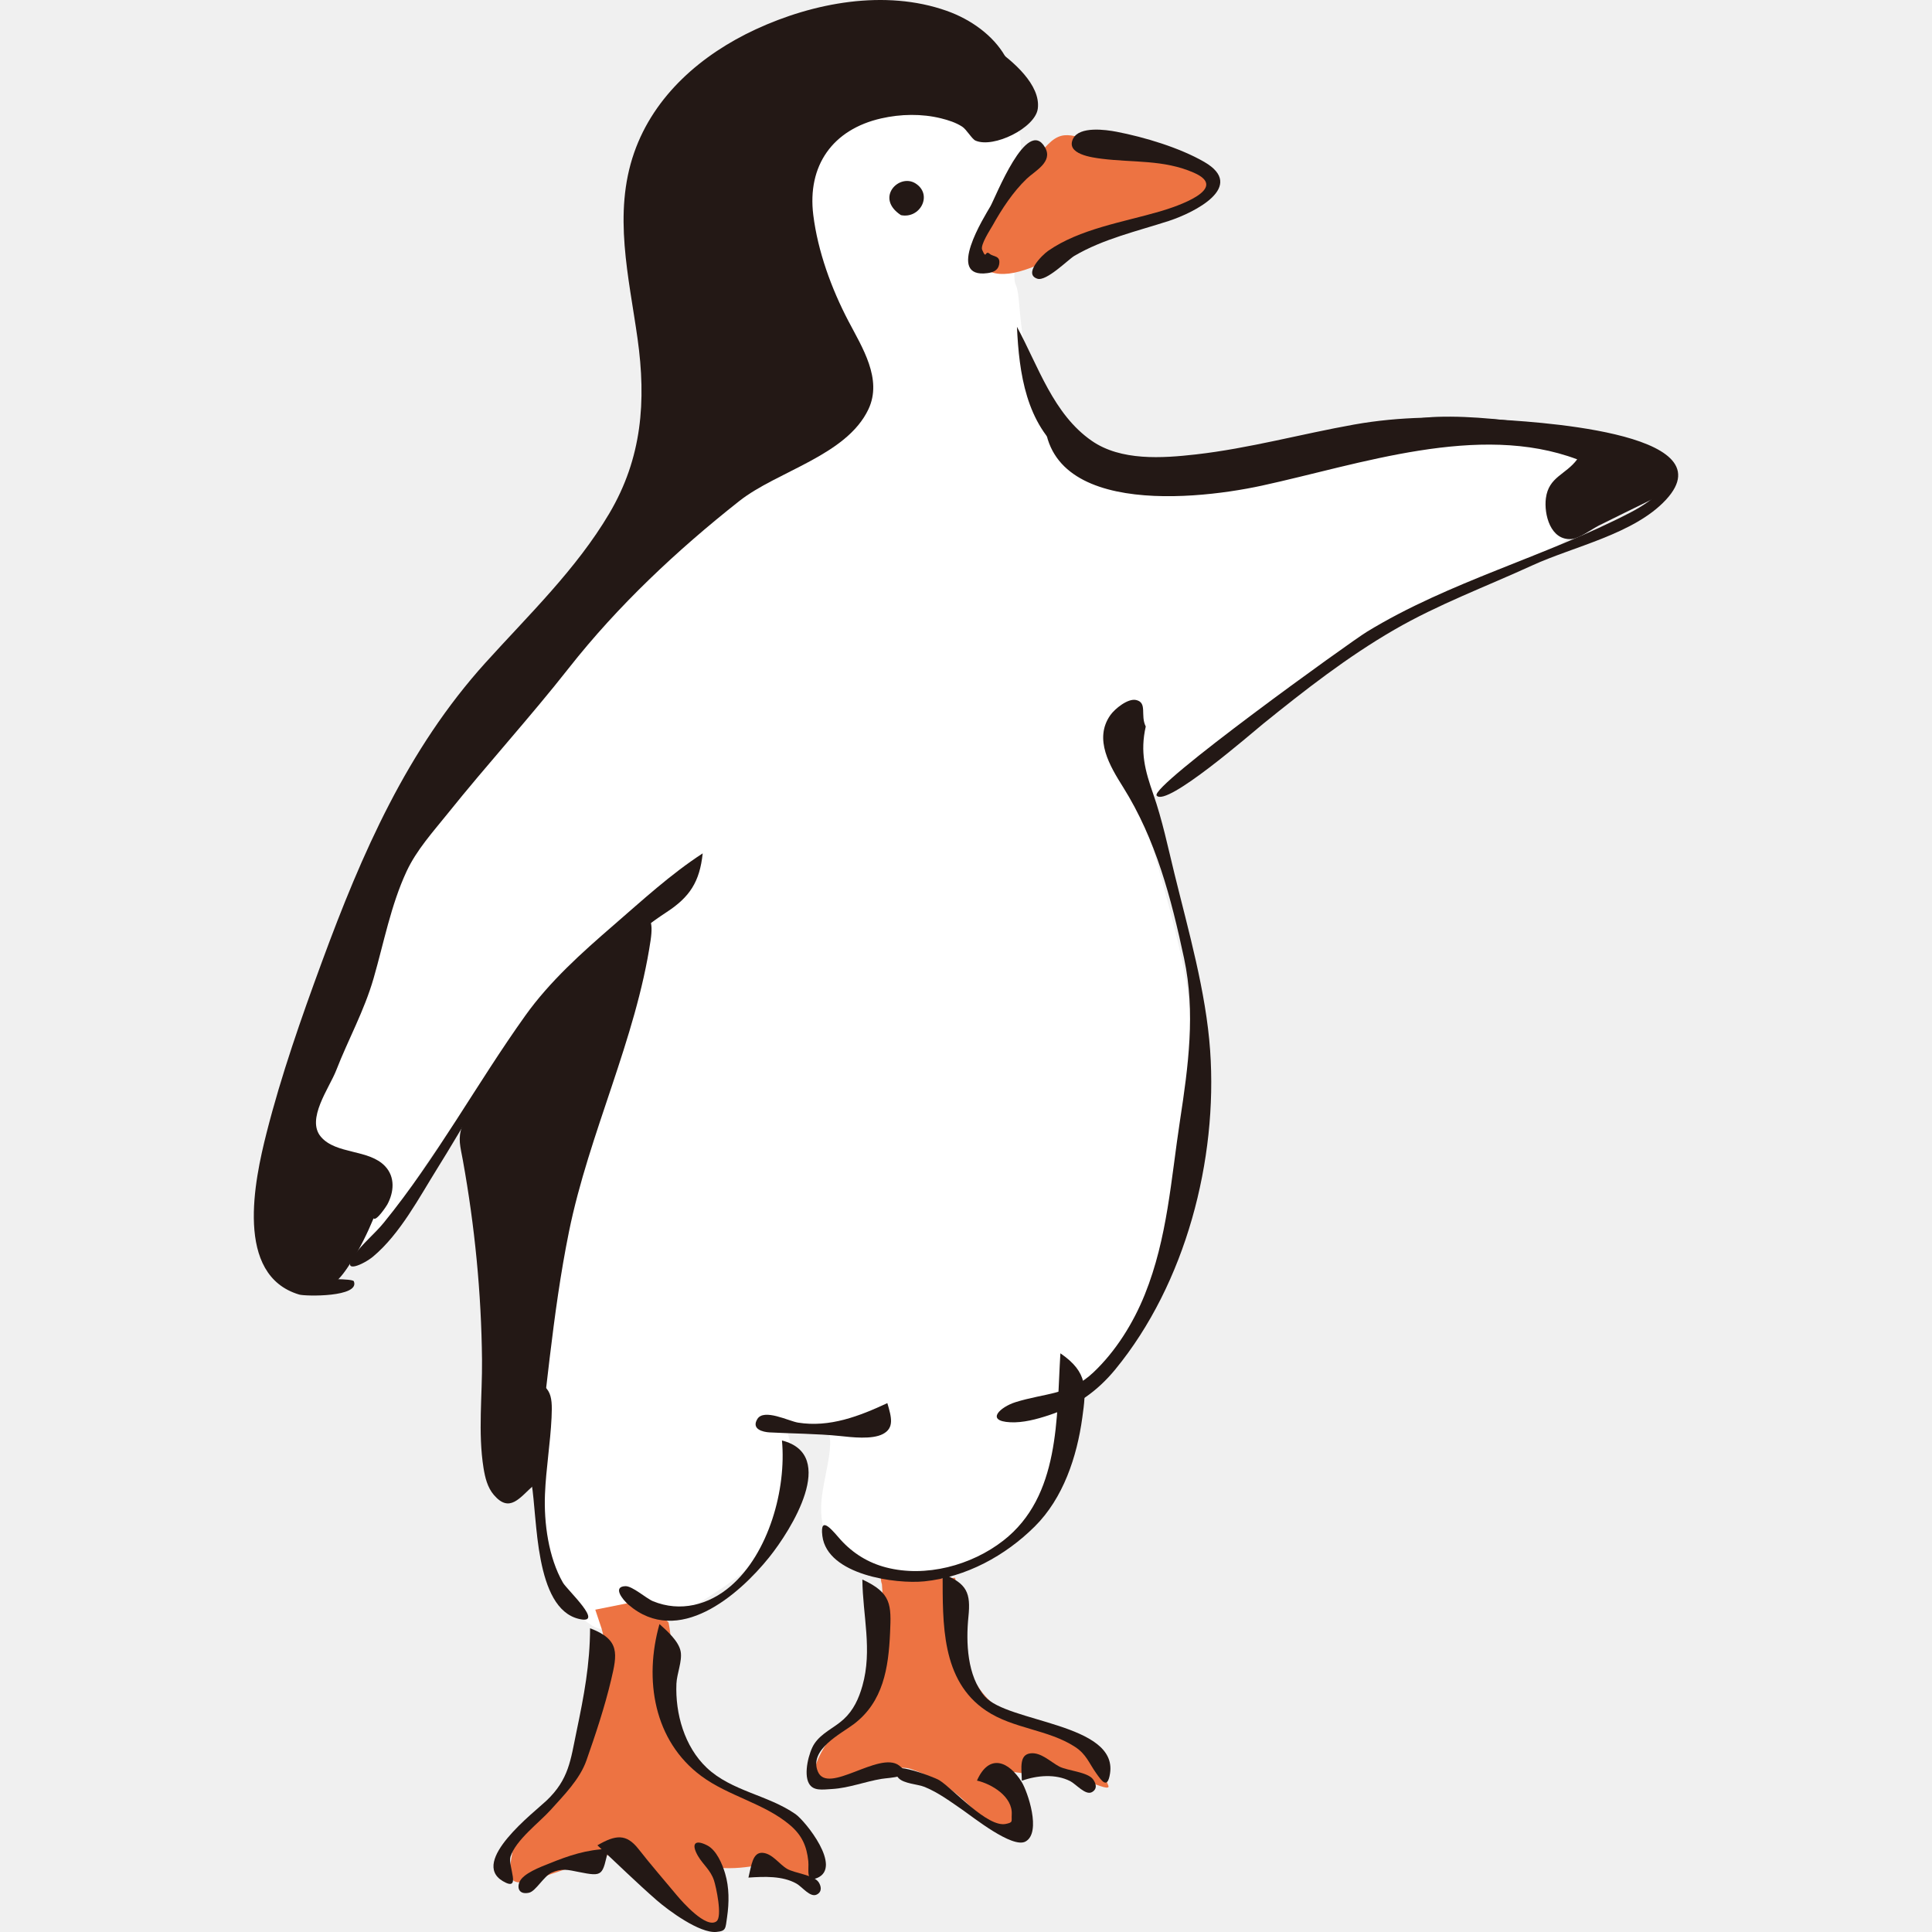
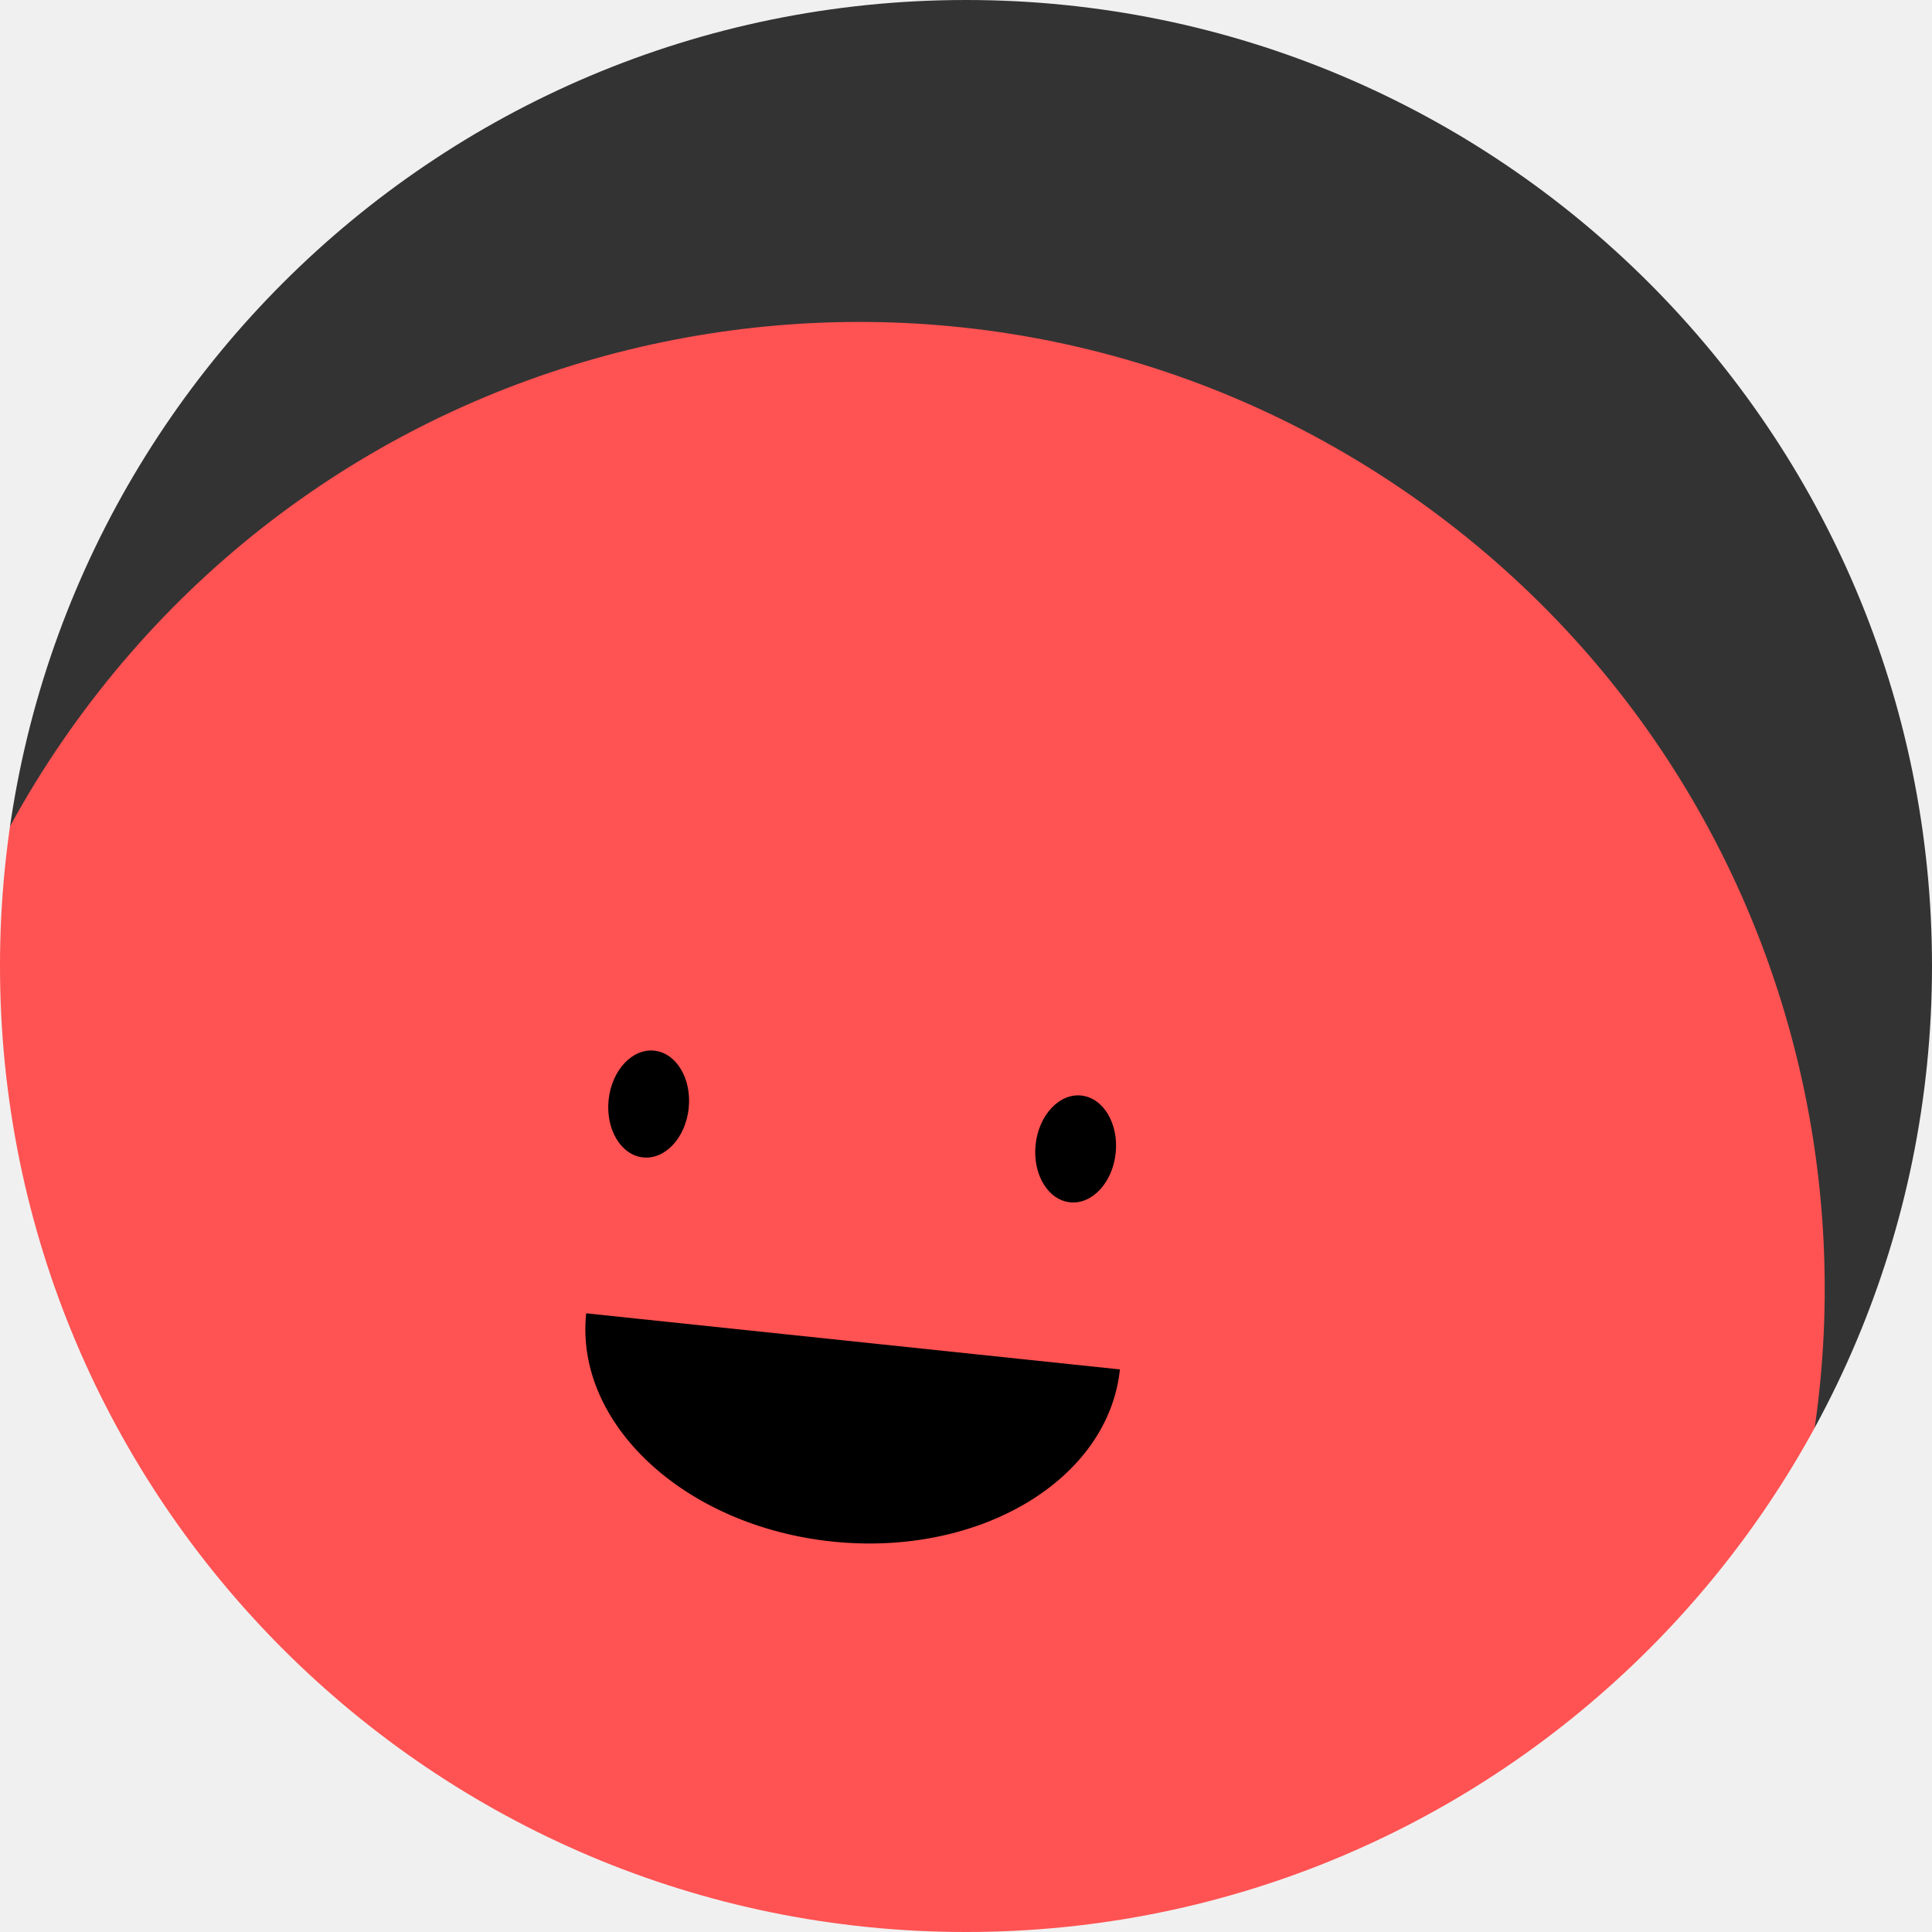
- <svg xmlns="http://www.w3.org/2000/svg" version="1.1" id="_x38_" x="0px" y="0px" viewBox="0 0 512 512" style="enable-background:new 0 0 512 512;" xml:space="preserve">
-   <g>
-     <path style="fill:#FFFFFF;" d="M432.915,119.347c-6.752-0.844-37.138-8.441-59.928-5.064   c-22.789,3.376-59.927,13.505-69.212,11.817c-9.284-1.688-21.101-6.752-27.854-21.101c-6.752-14.349-5.064-26.166-6.752-29.542   s3.376-27.01,0.844-41.359c-2.532-14.349-14.349-19.413-18.569-20.257c-4.22-0.844-43.891,15.193-43.891,15.193   c-14.349,10.973-27.854,22.789-23.633,39.67c4.22,16.881,5.908,41.358-7.596,59.084c-13.505,17.725-54.019,60.772-68.368,88.625   c-14.349,27.854-32.918,75.964-33.762,94.534c-0.844,18.569,16.037,24.477,21.945,21.101c5.908-3.376,13.505-19.413,18.569-26.166   c2.4-3.2,12.116-17.01,22.699-30.838c4.211,35.599,5.781,72.852,4.311,77.261c-2.532,7.596-0.844,30.386,0,49.799   c0.597,13.727,8.441,24.477,15.193,28.698c6.752,4.22,24.477-3.376,29.542-6.752c5.064-3.376,18.569-10.973,20.257-21.945   c1.688-10.973,4.22-14.349,4.22-14.349l-2.532-9.284c0,0,0.135-0.406,7.596-0.844c7.461-0.438,2.348,11.955,1.688,20.257   c-0.659,8.302,2.532,14.349,12.661,16.881c10.129,2.532,23.633,3.376,36.294-6.752c12.661-10.129,14.349-16.881,13.505-21.945   c-0.844-5.064,2.532-14.349,2.532-14.349s22.789-19.413,29.542-48.111c6.752-28.698,4.22-52.331,1.688-65.836   c-2.532-13.505-9.284-36.294-10.973-41.359c-0.299-0.897-0.006-2.008,0.732-3.276c-0.156-0.011-0.312-0.016-0.469-0.026   c10.752-8.187,35.168-27.634,39.407-30.461c5.064-3.376,31.23-22.789,49.799-28.698c18.569-5.908,23.633-11.817,30.386-16.881   C429.538,132.007,439.667,120.191,432.915,119.347z" />
-     <path style="fill:#ED7342;" d="M280.142,67.86c-10.129,5.064-16.881,6.752-21.101,1.688c-4.22-5.064,13.629-26.233,18.694-31.297   s7.472-0.777,19.289,0.068c11.817,0.844,21.945,4.22,22.789,6.752c0.844,2.532,5.064,5.908-7.596,10.129   c-12.661,4.22-21.101,8.441-23.633,8.441C286.05,63.639,280.142,67.86,280.142,67.86z" />
-     <path style="fill:#ED7342;" d="M159.443,431.645c3.376,10.973-4.22,33.762-6.752,38.826c-2.532,5.064-16.037,15.193-16.881,20.257   c-0.844,5.064-2.223,9.742,5.064,7.596c6.894-2.03,24.091-8.528,27.01-8.44c2.919,0.087,9.285,12.661,16.881,18.569   c7.596,5.908,8.44-0.844,5.064-13.505c10.129,0.844,12.577-2.542,17.725,0.844c5.148,3.386,14.349,2.532,10.129-5.064   c-4.22-7.596-11.817-11.817-24.477-17.725c-10.817-5.048-16.037-10.129-15.193-22.789c0.844-12.661-0.844-20.257-0.844-20.257   l-6.752-5.908l-12.661,2.532L159.443,431.645z" />
-     <path style="fill:#ED7342;" d="M233.719,419.828c0.844,10.129,0.77,23.69-2.532,30.386c-3.302,6.696-10.129,8.44-12.661,12.661   c-2.532,4.22-5.064,10.129,1.688,10.129c6.752,0,16.037-5.908,21.101-4.22c5.064,1.688,10.129,4.22,16.037,10.129   c5.908,5.908,10.129,9.285,12.661,5.908c2.532-3.376,4.22-9.285-1.688-13.505c-5.908-4.22,2.223-0.056,8.44-1.688   c5.596-1.469,18.445,6.517,16.881,3.376c-1.564-3.141,1.688-5.908-4.22-9.285c-5.908-3.376-20.257-8.44-24.478-10.973   c-4.22-2.532-8.44-8.44-9.285-15.193c-0.844-6.752-2.532-19.413-2.532-19.413s-10.973,0.844-16.037-0.844   S233.719,419.828,233.719,419.828z" />
-     <g>
-       <path style="fill:#231815;" d="M265.771,33.575c8.274-13.657-1.816-26.082-14.904-30.71C234.561-2.9,215.548,0.698,200.28,7.775    c-14.306,6.631-26.92,17.469-32.227,32.696c-5.643,16.189-1.386,32.929,0.909,49.301c2.321,16.556,1.189,31.605-7.486,46.283    c-8.756,14.814-21.381,26.911-32.834,39.59C107.921,198.581,95.9,226.13,85.32,254.885c-5.473,14.875-10.79,30.018-14.69,45.391    c-3.189,12.57-8.531,37.659,8.651,42.794c1.649,0.493,16.151,0.722,14.497-3.498c-0.317-0.809-8.587-0.508-9.728-0.734    c-4.367-0.865-7.265-3.266-8.914-7.463c-5.251-13.362-0.035-31.643,3.656-44.709c4.566-16.162,10.728-31.825,17.069-47.357    c5.153-12.623,10.188-25.538,17.402-37.159c17.036-27.443,48.816-46.229,59.221-77.74c10.763-32.597-13.612-70.232,12.461-98.451    c11.818-12.791,30.33-19.833,47.613-18.934c7.865,0.409,15.587,2.514,21.76,7.612C260.62,19.84,262.355,26.573,265.771,33.575z" />
-       <path style="fill:#231815;" d="M309.796,58.534c6.746-2.214,20.576-9.137,9.332-15.631c-6.51-3.76-15.848-6.57-23.269-7.993    c-2.806-0.538-9.762-1.512-11.457,1.807c-2.117,4.146,5.123,5.042,7.547,5.351c8.313,1.058,16.428,0.19,24.427,3.697    c9.664,4.237-4.534,8.967-9.007,10.274c-9.638,2.816-21.264,4.612-29.649,10.473c-1.533,1.072-6.617,6.129-2.801,7.353    c2.398,0.77,8.206-5.125,9.813-6.067C292.426,63.287,301.389,61.263,309.796,58.534z" />
-       <path style="fill:#231815;" d="M263.027,59.795c2.449-4.382,5.404-8.917,9.056-12.418c2.175-2.086,7.043-4.467,4.873-8.283    c-4.771-8.387-13.131,13.227-14.498,15.601c-1.45,2.518-12.054,19.223-0.744,17.685c1.389-0.189,2.724-0.667,3.044-2.194    c0.531-2.533-1.493-2.066-2.481-2.923c-1.301-1.128-0.794,1.745-1.994-1.058C259.728,64.905,262.468,60.806,263.027,59.795z" />
-       <path style="fill:#231815;" d="M269.505,86.615c5.67,10.448,9.621,23.151,19.837,30.22c7.73,5.35,18.652,4.603,27.542,3.595    c14.167-1.606,27.958-5.423,41.971-7.92c12.29-2.19,24.068-2.149,36.474-1.409c8.862,0.529,63.07,3.088,46.159,21.346    c-8.394,9.063-24.441,12.359-35.381,17.373c-12.255,5.617-24.938,10.316-36.635,17.087c-12.374,7.164-23.649,15.953-34.745,24.925    c-2.916,2.358-25.605,22.139-28.194,19.01c-1.981-2.394,51.387-40.773,55.655-43.38c22.022-13.454,47.212-19.853,69.955-31.677    c5.616-2.92,15.559-9.659,5.869-15.258c-9.478-5.476-23.378-5.428-34.005-5.378c-13.175,0.062-26.296-0.685-39.336,1.589    c-14.508,2.531-28.67,6.762-43.229,9.033c-12.76,1.991-28.458,3.281-39.258-5.302C271.909,112.306,270.067,98.886,269.505,86.615z    " />
-       <path style="fill:#231815;" d="M303.635,192.532c-1.529,6.788-0.186,11.679,2.011,17.97c2.379,6.812,3.872,14.013,5.588,21.011    c3.703,15.105,8.367,31.284,9.464,46.863c2.043,29.01-6.49,61.807-25.11,84.504c-4.798,5.849-10.45,9.799-17.668,12.181    c-3.167,1.045-6.81,2.027-10.186,1.856c-6.74-0.342-2.617-4.065,1.369-5.321c7.66-2.413,14.322-1.938,20.574-7.815    c5.998-5.637,10.666-13.155,13.714-20.738c5.999-14.924,6.925-30.437,9.323-46.114c2.189-14.311,4.136-28.628,1.08-42.936    c-3.422-16.016-7.477-31.537-16.154-45.385c-3.434-5.481-7.899-12.742-3.358-19.127c1.161-1.632,4.621-4.48,6.816-3.966    C304.137,186.227,302.133,189.552,303.635,192.532z" />
-       <path style="fill:#231815;" d="M186.22,226.15c-0.787,7.58-3.471,11.593-9.555,15.572c-7.854,5.136-15.12,11.678-22.167,17.836    c-6.777,5.921-13.7,11.747-19.054,19.039c-7.188,9.789-13.015,20.596-19.447,30.882c-4.889,7.819-9.93,17.495-17.109,23.512    c-2.456,2.058-8.714,4.93-4.974-0.38c2.151-3.054,5.414-5.66,7.788-8.575c13.983-17.169,24.66-36.907,37.52-54.903    c6.487-9.079,14.911-16.616,23.322-23.895C170.222,238.593,177.689,231.706,186.22,226.15z" />
-       <path style="fill:#231815;" d="M281.015,358.643c7.432,5.058,6.839,9.517,5.809,17.034c-1.42,10.375-5.042,21.343-12.599,28.854    c-7.824,7.777-18.176,13.41-29.248,14.541c-7.519,0.768-25.742-1.648-27.044-12.043c-0.76-6.061,3.133-0.857,4.866,1.049    c3.264,3.591,7.292,6.078,12.01,7.304c10.505,2.731,22.626-0.525,31.074-7.104C280.988,396.515,279.966,375.697,281.015,358.643z" />
-       <path style="fill:#231815;" d="M235.154,371.841c1.146,3.835,1.844,6.611-1.186,8.193c-2.892,1.51-8.292,0.846-11.291,0.53    c-6.02-0.634-13.438-0.662-18.794-0.969c-1.617-0.093-4.848-0.8-3.18-3.538c1.742-2.859,8.345,0.559,10.765,0.949    C219.851,378.361,227.735,375.301,235.154,371.841z" />
-       <path style="fill:#231815;" d="M207.228,381.742c14.923,3.791,2.439,23.709-3.4,30.972c-8.081,10.053-24.092,23.909-37.279,12.546    c-1.567-1.35-4.285-4.782-0.822-4.909c1.859-0.068,5.527,3.252,7.316,3.986c7.234,2.966,14.771,1.014,20.582-3.997    C203.746,411.614,208.426,394.621,207.228,381.742z" />
-       <path style="fill:#231815;" d="M141.534,393.52c-3.808,3.36-6.439,7.569-10.65,2.662c-1.709-1.99-2.337-4.618-2.743-7.142    c-1.501-9.339-0.306-19.298-0.402-28.715c-0.181-17.724-1.922-35.368-5.07-52.81c-0.675-3.739-1.388-5.704-0.2-9.059    c1.16-3.275,3.07-6.502,4.704-9.558c2.087-3.904,4.434-7.27,7.242-10.652c8.637-10.406,17.731-20.764,27.912-29.695    c5.516-4.839,11.658-9.927,10.092,0.621c-3.908,26.312-16.324,51.121-21.632,77.223    C146.283,348.537,144.726,371.176,141.534,393.52z" />
-       <path style="fill:#231815;" d="M138.84,364.858c7.174,2.078,7.637,4.379,7.327,10.859c-0.324,6.77-1.469,13.509-1.743,20.257    c-0.309,7.601,0.93,16.775,4.762,23.451c1.095,1.907,11.331,11.309,4.2,9.594c-11.767-2.829-10.963-26.923-12.498-35.802    C139.329,384.202,139.354,374.022,138.84,364.858z" />
-       <path style="fill:#231815;" d="M174.769,430.396c1.921,1.733,5.138,4.522,5.623,7.313c0.439,2.525-1.022,5.839-1.133,8.488    c-0.333,7.934,2.128,16.674,8.018,22.261c6.568,6.23,16.23,7.218,23.523,12.29c2.592,1.802,12.571,14.147,5.707,16.957    c-3.072,1.257-2.073-2.302-2.296-4.454c-0.417-4.023-1.692-6.893-4.824-9.559c-6.8-5.79-16.293-7.668-23.51-13.004    C173.252,461.352,170.609,445.085,174.769,430.396z" />
-       <path style="fill:#231815;" d="M158.321,489.026c4.823-2.802,7.637-3.133,10.858,0.946c3.311,4.193,6.8,8.275,10.24,12.364    c1.413,1.68,7.696,8.831,10.44,6.847c1.67-1.207-0.129-9.315-0.643-10.852c-0.941-2.814-2.876-4.133-4.256-6.501    c-1.794-3.08-0.945-4.514,2.446-2.792c2.493,1.266,4.031,5.02,4.752,7.431c1.112,3.716,1.08,7.748,0.53,11.559    c-0.454,3.143-0.242,3.699-2.833,3.952c-4.442,0.433-12.749-5.712-15.848-8.417C168.665,498.896,163.529,493.851,158.321,489.026z    " />
-       <path style="fill:#231815;" d="M198.344,497.582c0.789-3.228,1.103-6.746,3.738-6.565c2.633,0.181,4.44,3.062,6.531,4.262    c1.993,1.144,7.023,1.622,8.308,3.486c0.63,0.913,1.106,2.542-0.495,3.323c-1.71,0.834-3.808-2.034-5.348-2.909    C207.381,497.078,202.49,497.299,198.344,497.582z" />
-       <path style="fill:#231815;" d="M156.377,431.51c8.047,3.016,7.188,6.864,5.553,13.773c-1.679,7.098-4.176,14.584-6.522,21.254    c-1.765,5.018-5.995,9.232-9.474,13.107c-3.011,3.353-9.268,7.978-10.643,12.396c-0.759,2.44,3.069,9.493-2.031,6.482    c-8.808-5.199,8.359-18.285,11.577-21.349c5.946-5.66,6.355-10.689,7.949-18.327C154.759,449.4,156.337,441.17,156.377,431.51z" />
-       <path style="fill:#231815;" d="M161.24,489.965c-1.642,7.078-1.294,7.444-7.887,6.127c-2.746-0.548-4.513-1.052-7.207,0.203    c-2.049,0.954-4.167,4.887-5.923,5.291c-2.243,0.516-3.25-0.764-2.639-2.635c0.8-2.446,5.883-4.258,7.937-5.091    C150.784,491.725,155.404,490.163,161.24,489.965z" />
-       <path style="fill:#231815;" d="M249.806,417.069c6.506,2.588,7.477,5.086,6.837,11.4c-0.682,6.727-0.35,15.689,4.337,21.1    c6.003,6.932,35.201,7.119,33.195,20.384c-0.656,4.34-2.191,2.066-3.715-0.089c-1.886-2.667-2.581-4.983-5.573-6.928    c-7.149-4.646-16.337-4.761-23.529-9.569C249.373,445.353,249.847,430.207,249.806,417.069z" />
-       <path style="fill:#231815;" d="M258.905,471.874c3.25-7.353,8.488-5.072,11.862,0.387c1.55,2.507,5.303,13.415,0.995,15.767    c-3.471,1.895-13.958-6.517-16.499-8.262c-3.268-2.244-6.537-4.702-10.235-6.214c-1.821-0.745-5.57-0.839-6.937-2.382    c-5.13-5.793,9.351-0.323,10.845,0.612c3.733,2.335,12.743,12.599,17.617,11.578c2.013-0.421,1.454-0.631,1.566-2.474    C268.409,476.095,262.79,472.771,258.905,471.874z" />
-       <path style="fill:#231815;" d="M228.534,418.589c7.721,3.558,7.678,6.653,7.344,14.129c-0.415,9.298-1.808,18.294-9.616,24.193    c-3.423,2.586-11.952,6.766-9.516,12.578c2.624,6.26,16.242-5.546,21.499-1.635c4.263,3.171-2.436,3.207-4.604,3.563    c-4.394,0.721-8.613,2.413-13.087,2.688c-2.697,0.166-5.036,0.56-6.177-1.469c-1.495-2.658,0.026-8.376,1.407-10.477    c1.945-2.96,5.283-4.224,7.795-6.541c2.612-2.409,4-5.445,4.968-8.856C231.241,437.278,228.622,428.112,228.534,418.589z" />
-       <path style="fill:#231815;" d="M270.804,471.917c-0.132-3.553-0.668-6.853,2.211-7.255c2.837-0.396,5.442,2.317,7.725,3.496    c2.169,1.12,7.471,1.416,8.924,3.375c0.678,0.915,1.337,2.482-0.275,3.392c-1.698,0.959-4.189-2.093-5.783-2.908    C279.744,470.043,274.795,470.478,270.804,471.917z" />
-       <path style="fill:#231815;" d="M98.996,322.876c0.703,0.89,3.451-3.309,3.645-3.667c1.767-3.272,2.134-7.267-0.592-10.154    c-4.291-4.545-12.961-3.088-16.986-7.766c-4.016-4.669,2.204-12.936,4.026-17.617c3.23-8.298,7.414-15.739,9.916-24.404    c2.721-9.426,4.576-19.383,8.732-28.324c2.663-5.73,7.057-10.539,10.985-15.439c10.454-13.04,21.729-25.362,32.06-38.508    c12.931-16.454,28.711-31.262,45.143-44.22c10.052-7.927,28.39-12.032,34.211-24.309c3.802-8.018-1.674-16.448-5.315-23.41    c-4.48-8.567-8.092-18.433-9.292-28.081c-1.629-13.097,5.132-22.681,18.016-25.603c5.138-1.165,10.721-1.283,15.851-0.01    c1.926,0.478,3.916,1.114,5.595,2.201c1.159,0.751,2.572,3.28,3.523,3.697c4.779,2.098,15.829-3.36,16.508-8.441    c0.851-6.365-6.763-12.738-11.331-15.925c-6.506-4.54-14.27-7.071-22.089-8.112c-16.059-2.138-31.734,2.02-45.359,10.508    c-12.986,8.09-26.792,20.773-28.592,36.863c-0.969,8.664,3.086,16.172,4.878,24.435c2.077,9.582,2.307,19.529,0.751,29.206    c-6.112,38.02-37.027,61.292-58.923,90.135c-9.76,12.856-15.994,28.744-21.828,43.66c-5.615,14.357-10.669,28.95-14.129,43.985    c-3.165,13.752-6.987,28.709-6.947,42.923c0.021,7.317,2.982,12.935,10.31,14.865c5.677,1.495,8.622-2.692,11.468-7.171    C95.496,330.629,97.373,326.774,98.996,322.876z" />
-       <path style="fill:#231815;" d="M277.503,103.349c-6.978,33.542,37.048,29.663,56.927,25.345c25.94-5.636,57.41-16.799,83.54-6.963    c-3.021,4.09-7.557,4.608-8.295,10.315c-0.544,4.204,1.194,11.275,6.836,10.803c2.077-0.174,5.388-2.679,7.197-3.575    c4.49-2.225,8.981-4.449,13.486-6.642c3.119-1.519,8.099-2.716,7.135-6.983c-0.99-4.383-7.929-7.582-11.648-8.795    c-7.261-2.368-15.38-3.106-22.908-4.13c-9.514-1.294-19.285-2.567-28.908-2.257c-6.709,0.217-13.346,2.109-19.87,3.553    c-16.049,3.553-32.098,7.989-48.34,10.57C295.774,127.272,279.677,122.911,277.503,103.349z" />
-       <path style="fill:#231815;" d="M238.763,57.014c5.117,1.039,8.509-5.468,3.853-8.411    C238.271,45.858,231.792,52.456,238.763,57.014z" />
+ <svg xmlns="http://www.w3.org/2000/svg" viewBox="0 0 36 36" fill="none" role="img" width="80" height="80">
+   <mask id="mask__beam" maskUnits="userSpaceOnUse" x="0" y="0" width="36" height="36">
+     <rect width="36" height="36" fill="#FFFFFF" rx="72" />
+   </mask>
+   <g mask="url(#mask__beam)">
+     <rect width="36" height="36" fill="#333333" />
+     <rect x="0" y="0" width="36" height="36" transform="translate(-2 6) rotate(306 18 18) scale(1)" fill="#ff5252" rx="36" />
+     <g transform="translate(-2 6) rotate(6 18 18)">
+       <path d="M13,19 a1,0.75 0 0,0 10,0" fill="#000000" />
+       <rect x="13" y="14" width="1.5" height="2" rx="1" stroke="none" fill="#000000" />
+       <rect x="21" y="14" width="1.5" height="2" rx="1" stroke="none" fill="#000000" />
    </g>
  </g>
</svg>
